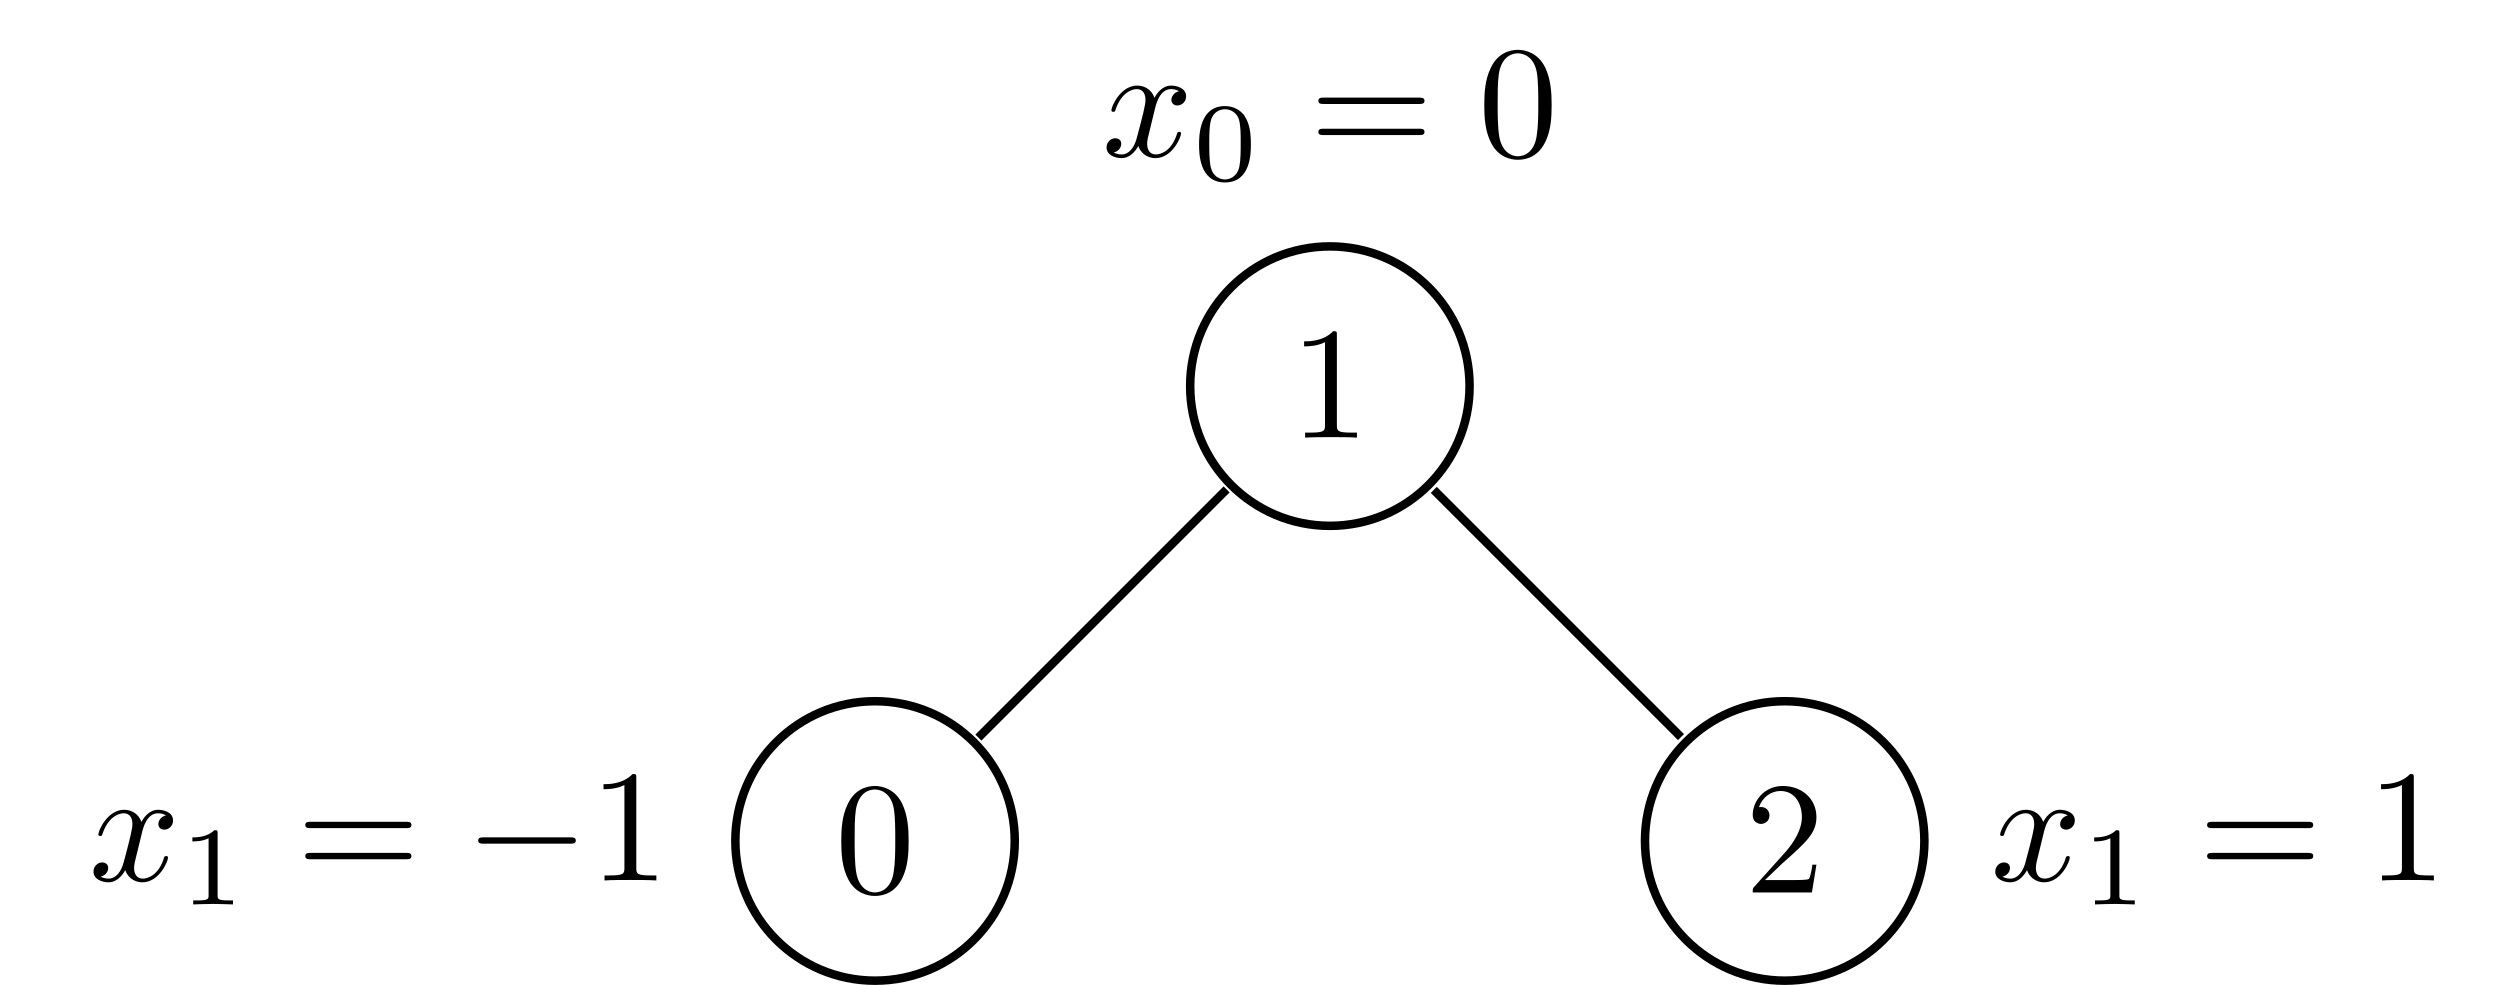
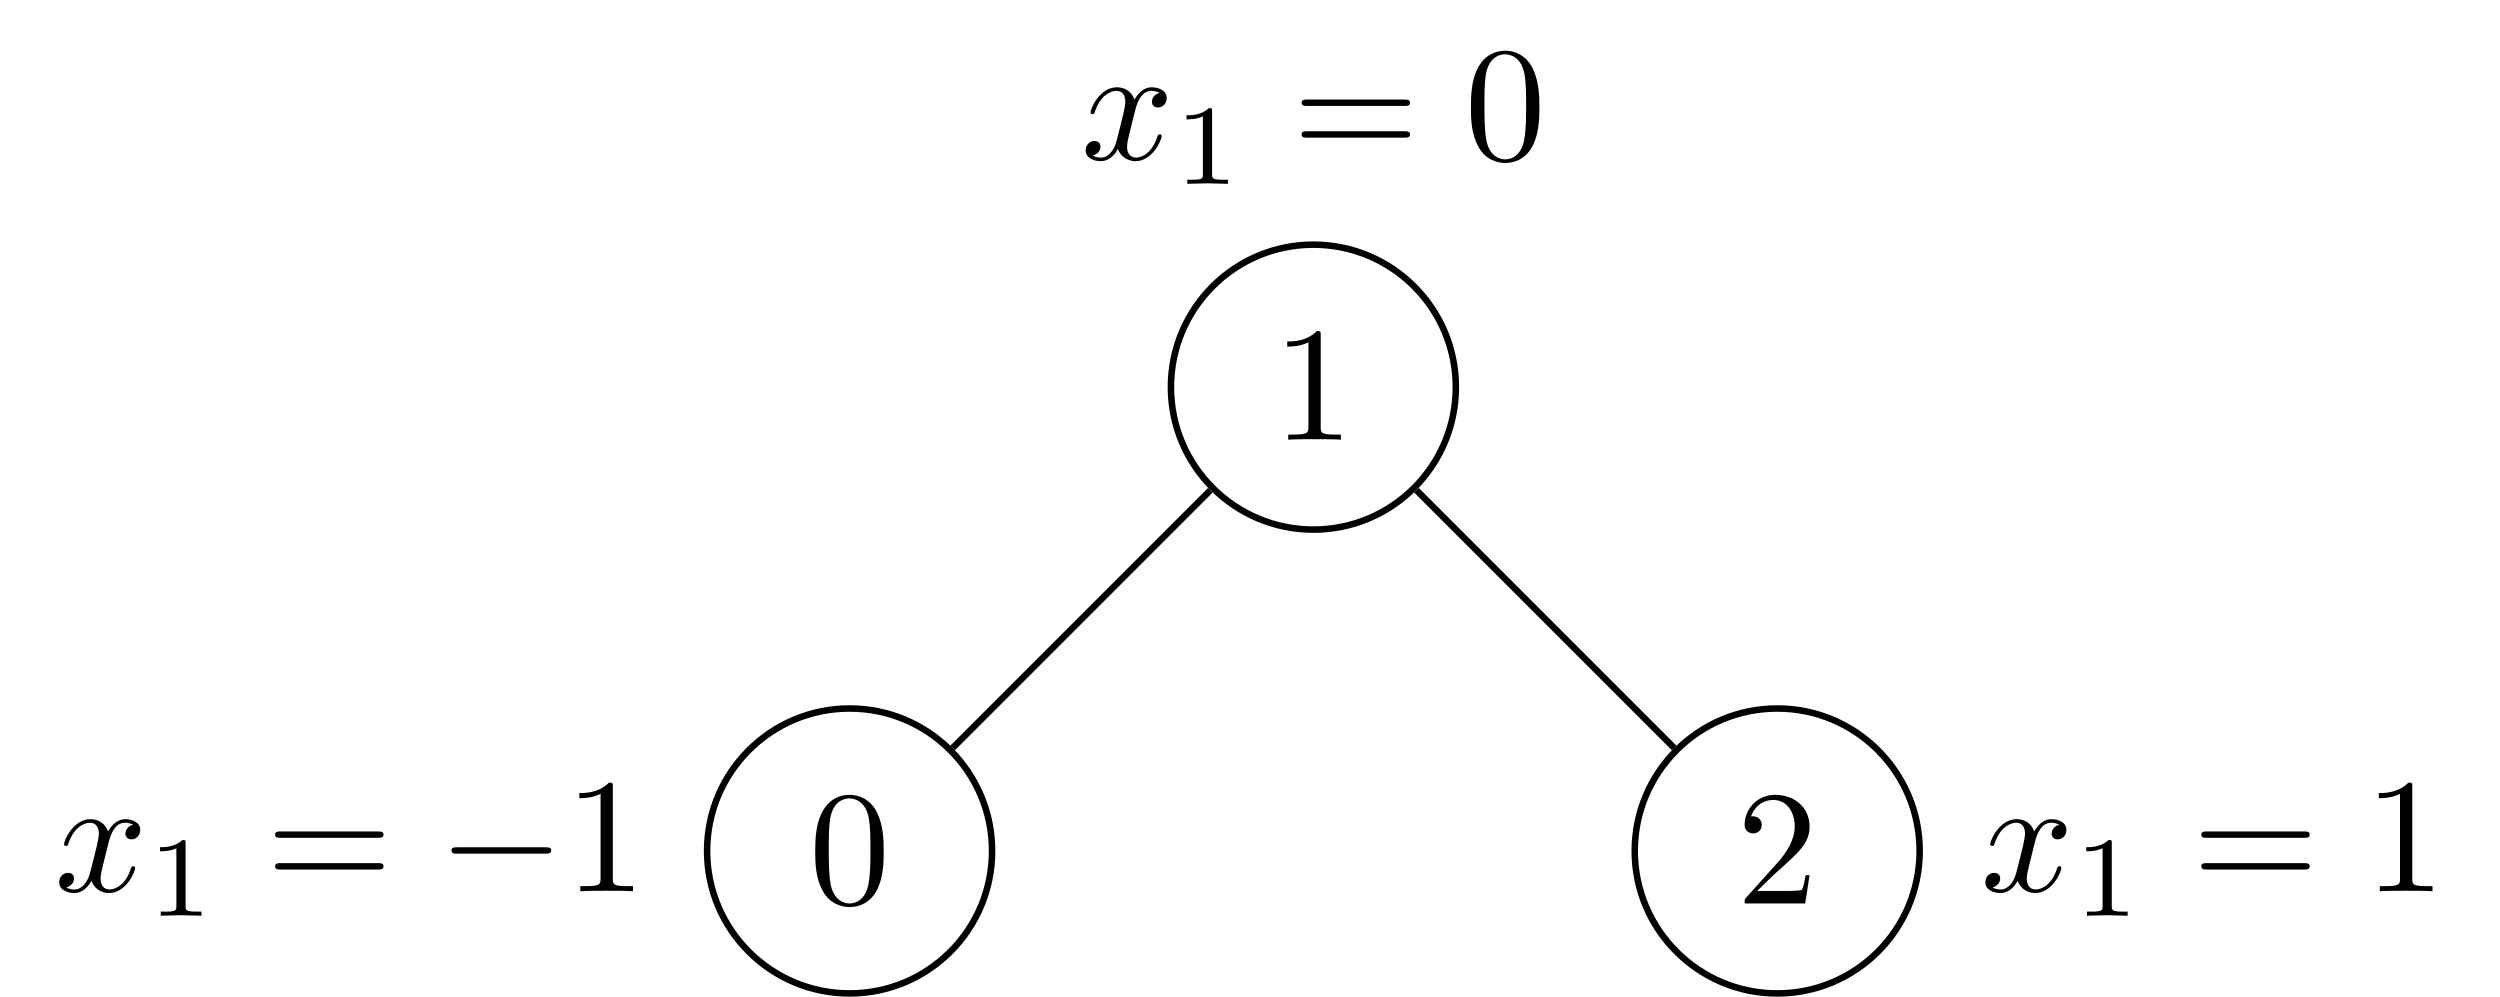
- <svg xmlns="http://www.w3.org/2000/svg" xmlns:xlink="http://www.w3.org/1999/xlink" width="233.718pt" height="92.077pt" viewBox="0 0 233.718 92.077" version="1.1">
+ <svg xmlns="http://www.w3.org/2000/svg" xmlns:xlink="http://www.w3.org/1999/xlink" width="152.792pt" height="60.915pt" viewBox="0 0 152.792 60.915" version="1.1">
  <defs>
    <g>
      <symbol overflow="visible" id="glyph0-0">
        <path style="stroke:none;" d="" />
      </symbol>
      <symbol overflow="visible" id="glyph0-1">
-         <path style="stroke:none;" d="M 6.875 -4.781 C 6.875 -5.969 6.797 -7.172 6.281 -8.281 C 5.594 -9.703 4.359 -9.953 3.734 -9.953 C 2.844 -9.953 1.75 -9.562 1.141 -8.172 C 0.656 -7.141 0.578 -5.969 0.578 -4.781 C 0.578 -3.656 0.641 -2.312 1.25 -1.188 C 1.891 0.031 2.984 0.328 3.719 0.328 C 4.531 0.328 5.656 0.016 6.312 -1.406 C 6.797 -2.438 6.875 -3.594 6.875 -4.781 Z M 3.719 0 C 3.141 0 2.25 -0.375 1.984 -1.812 C 1.828 -2.703 1.828 -4.078 1.828 -4.953 C 1.828 -5.922 1.828 -6.906 1.938 -7.703 C 2.219 -9.484 3.344 -9.625 3.719 -9.625 C 4.219 -9.625 5.203 -9.344 5.484 -7.875 C 5.625 -7.031 5.625 -5.906 5.625 -4.953 C 5.625 -3.844 5.625 -2.828 5.469 -1.859 C 5.25 -0.453 4.391 0 3.719 0 Z M 3.719 0 " />
+         <path style="stroke:none;" d="M 4.578 -3.188 C 4.578 -3.984 4.531 -4.781 4.188 -5.516 C 3.734 -6.484 2.906 -6.641 2.5 -6.641 C 1.891 -6.641 1.172 -6.375 0.75 -5.453 C 0.438 -4.766 0.391 -3.984 0.391 -3.188 C 0.391 -2.438 0.422 -1.547 0.844 -0.781 C 1.266 0.016 2 0.219 2.484 0.219 C 3.016 0.219 3.781 0.016 4.219 -0.938 C 4.531 -1.625 4.578 -2.406 4.578 -3.188 Z M 2.484 0 C 2.094 0 1.5 -0.25 1.328 -1.203 C 1.219 -1.797 1.219 -2.719 1.219 -3.312 C 1.219 -3.953 1.219 -4.609 1.297 -5.141 C 1.484 -6.328 2.234 -6.422 2.484 -6.422 C 2.812 -6.422 3.469 -6.234 3.656 -5.25 C 3.766 -4.688 3.766 -3.938 3.766 -3.312 C 3.766 -2.562 3.766 -1.891 3.656 -1.25 C 3.5 -0.297 2.938 0 2.484 0 Z M 2.484 0 " />
      </symbol>
      <symbol overflow="visible" id="glyph0-2">
-         <path style="stroke:none;" d="M 10.266 -4.891 C 10.484 -4.891 10.766 -4.891 10.766 -5.188 C 10.766 -5.484 10.484 -5.484 10.281 -5.484 L 1.328 -5.484 C 1.125 -5.484 0.844 -5.484 0.844 -5.188 C 0.844 -4.891 1.125 -4.891 1.344 -4.891 Z M 10.281 -1.984 C 10.484 -1.984 10.766 -1.984 10.766 -2.281 C 10.766 -2.578 10.484 -2.578 10.266 -2.578 L 1.344 -2.578 C 1.125 -2.578 0.844 -2.578 0.844 -2.281 C 0.844 -1.984 1.125 -1.984 1.328 -1.984 Z M 10.281 -1.984 " />
+         <path style="stroke:none;" d="M 6.844 -3.266 C 7 -3.266 7.188 -3.266 7.188 -3.453 C 7.188 -3.656 7 -3.656 6.859 -3.656 L 0.891 -3.656 C 0.75 -3.656 0.562 -3.656 0.562 -3.453 C 0.562 -3.266 0.75 -3.266 0.891 -3.266 Z M 6.859 -1.328 C 7 -1.328 7.188 -1.328 7.188 -1.531 C 7.188 -1.719 7 -1.719 6.844 -1.719 L 0.891 -1.719 C 0.75 -1.719 0.562 -1.719 0.562 -1.531 C 0.562 -1.328 0.75 -1.328 0.891 -1.328 Z M 6.859 -1.328 " />
      </symbol>
      <symbol overflow="visible" id="glyph0-3">
-         <path style="stroke:none;" d="M 4.391 -9.562 C 4.391 -9.922 4.391 -9.953 4.047 -9.953 C 3.125 -9 1.812 -9 1.328 -9 L 1.328 -8.531 C 1.625 -8.531 2.516 -8.531 3.281 -8.922 L 3.281 -1.188 C 3.281 -0.641 3.234 -0.469 1.891 -0.469 L 1.422 -0.469 L 1.422 0 C 1.938 -0.047 3.234 -0.047 3.844 -0.047 C 4.438 -0.047 5.734 -0.047 6.266 0 L 6.266 -0.469 L 5.781 -0.469 C 4.438 -0.469 4.391 -0.625 4.391 -1.188 Z M 4.391 -9.562 " />
+         <path style="stroke:none;" d="M 2.938 -6.375 C 2.938 -6.625 2.938 -6.641 2.703 -6.641 C 2.078 -6 1.203 -6 0.891 -6 L 0.891 -5.688 C 1.094 -5.688 1.672 -5.688 2.188 -5.953 L 2.188 -0.781 C 2.188 -0.422 2.156 -0.312 1.266 -0.312 L 0.953 -0.312 L 0.953 0 C 1.297 -0.031 2.156 -0.031 2.562 -0.031 C 2.953 -0.031 3.828 -0.031 4.172 0 L 4.172 -0.312 L 3.859 -0.312 C 2.953 -0.312 2.938 -0.422 2.938 -0.781 Z M 2.938 -6.375 " />
      </symbol>
      <symbol overflow="visible" id="glyph0-4">
-         <path style="stroke:none;" d="M 1.891 -1.156 L 3.484 -2.688 C 5.812 -4.75 6.703 -5.562 6.703 -7.047 C 6.703 -8.75 5.359 -9.953 3.547 -9.953 C 1.859 -9.953 0.75 -8.578 0.75 -7.25 C 0.75 -6.406 1.5 -6.406 1.531 -6.406 C 1.797 -6.406 2.312 -6.594 2.312 -7.203 C 2.312 -7.594 2.047 -7.984 1.531 -7.984 C 1.406 -7.984 1.375 -7.984 1.328 -7.969 C 1.672 -8.938 2.484 -9.484 3.344 -9.484 C 4.703 -9.484 5.344 -8.281 5.344 -7.047 C 5.344 -5.859 4.594 -4.672 3.781 -3.75 L 0.906 -0.547 C 0.75 -0.391 0.75 -0.359 0.75 0 L 6.281 0 L 6.703 -2.594 L 6.328 -2.594 C 6.266 -2.156 6.156 -1.5 6 -1.266 C 5.906 -1.156 4.922 -1.156 4.578 -1.156 Z M 1.891 -1.156 " />
+         <path style="stroke:none;" d="M 1.266 -0.766 L 2.328 -1.797 C 3.875 -3.172 4.469 -3.703 4.469 -4.703 C 4.469 -5.844 3.578 -6.641 2.359 -6.641 C 1.234 -6.641 0.5 -5.719 0.5 -4.828 C 0.5 -4.281 1 -4.281 1.031 -4.281 C 1.203 -4.281 1.547 -4.391 1.547 -4.812 C 1.547 -5.062 1.359 -5.328 1.016 -5.328 C 0.938 -5.328 0.922 -5.328 0.891 -5.312 C 1.109 -5.969 1.656 -6.328 2.234 -6.328 C 3.141 -6.328 3.562 -5.516 3.562 -4.703 C 3.562 -3.906 3.078 -3.125 2.516 -2.5 L 0.609 -0.375 C 0.5 -0.266 0.5 -0.234 0.5 0 L 4.203 0 L 4.469 -1.734 L 4.234 -1.734 C 4.172 -1.438 4.109 -1 4 -0.844 C 3.938 -0.766 3.281 -0.766 3.062 -0.766 Z M 1.266 -0.766 " />
      </symbol>
      <symbol overflow="visible" id="glyph1-0">
        <path style="stroke:none;" d="" />
      </symbol>
      <symbol overflow="visible" id="glyph1-1">
-         <path style="stroke:none;" d="M 4.984 -4.516 C 5.078 -4.906 5.422 -6.281 6.469 -6.281 C 6.547 -6.281 6.906 -6.281 7.219 -6.078 C 6.797 -6 6.5 -5.625 6.5 -5.266 C 6.5 -5.031 6.656 -4.75 7.062 -4.75 C 7.391 -4.75 7.875 -5.016 7.875 -5.609 C 7.875 -6.391 6.984 -6.609 6.484 -6.609 C 5.609 -6.609 5.094 -5.812 4.922 -5.469 C 4.547 -6.453 3.734 -6.609 3.297 -6.609 C 1.75 -6.609 0.891 -4.672 0.891 -4.297 C 0.891 -4.156 1.047 -4.156 1.078 -4.156 C 1.188 -4.156 1.234 -4.188 1.266 -4.312 C 1.781 -5.906 2.766 -6.281 3.266 -6.281 C 3.562 -6.281 4.078 -6.141 4.078 -5.266 C 4.078 -4.812 3.828 -3.812 3.266 -1.719 C 3.031 -0.797 2.516 -0.172 1.859 -0.172 C 1.766 -0.172 1.422 -0.172 1.109 -0.359 C 1.484 -0.438 1.812 -0.75 1.812 -1.172 C 1.812 -1.562 1.484 -1.688 1.25 -1.688 C 0.812 -1.688 0.438 -1.297 0.438 -0.828 C 0.438 -0.141 1.188 0.172 1.844 0.172 C 2.828 0.172 3.359 -0.875 3.406 -0.969 C 3.578 -0.422 4.125 0.172 5.016 0.172 C 6.562 0.172 7.406 -1.766 7.406 -2.141 C 7.406 -2.281 7.281 -2.281 7.234 -2.281 C 7.094 -2.281 7.062 -2.219 7.031 -2.125 C 6.547 -0.516 5.531 -0.172 5.047 -0.172 C 4.469 -0.172 4.234 -0.641 4.234 -1.156 C 4.234 -1.484 4.312 -1.812 4.484 -2.469 Z M 4.984 -4.516 " />
+         <path style="stroke:none;" d="M 3.328 -3.016 C 3.391 -3.266 3.625 -4.188 4.312 -4.188 C 4.359 -4.188 4.609 -4.188 4.812 -4.062 C 4.531 -4 4.344 -3.766 4.344 -3.516 C 4.344 -3.359 4.453 -3.172 4.719 -3.172 C 4.938 -3.172 5.25 -3.344 5.25 -3.75 C 5.25 -4.266 4.672 -4.406 4.328 -4.406 C 3.75 -4.406 3.406 -3.875 3.281 -3.656 C 3.031 -4.312 2.5 -4.406 2.203 -4.406 C 1.172 -4.406 0.594 -3.125 0.594 -2.875 C 0.594 -2.766 0.703 -2.766 0.719 -2.766 C 0.797 -2.766 0.828 -2.797 0.844 -2.875 C 1.188 -3.938 1.844 -4.188 2.188 -4.188 C 2.375 -4.188 2.719 -4.094 2.719 -3.516 C 2.719 -3.203 2.547 -2.547 2.188 -1.141 C 2.031 -0.531 1.672 -0.109 1.234 -0.109 C 1.172 -0.109 0.953 -0.109 0.734 -0.234 C 0.984 -0.297 1.203 -0.5 1.203 -0.781 C 1.203 -1.047 0.984 -1.125 0.844 -1.125 C 0.531 -1.125 0.297 -0.875 0.297 -0.547 C 0.297 -0.094 0.781 0.109 1.219 0.109 C 1.891 0.109 2.25 -0.594 2.266 -0.641 C 2.391 -0.281 2.75 0.109 3.344 0.109 C 4.375 0.109 4.938 -1.172 4.938 -1.422 C 4.938 -1.531 4.859 -1.531 4.828 -1.531 C 4.734 -1.531 4.719 -1.484 4.688 -1.422 C 4.359 -0.344 3.688 -0.109 3.375 -0.109 C 2.984 -0.109 2.828 -0.422 2.828 -0.766 C 2.828 -0.984 2.875 -1.203 2.984 -1.641 Z M 3.328 -3.016 " />
      </symbol>
      <symbol overflow="visible" id="glyph2-0">
        <path style="stroke:none;" d="" />
      </symbol>
      <symbol overflow="visible" id="glyph2-1">
-         <path style="stroke:none;" d="M 3.5 -6.641 C 3.5 -6.938 3.484 -6.938 3.188 -6.938 C 2.516 -6.281 1.562 -6.266 1.141 -6.266 L 1.141 -5.891 C 1.391 -5.891 2.078 -5.891 2.656 -6.188 L 2.656 -0.859 C 2.656 -0.516 2.656 -0.375 1.609 -0.375 L 1.219 -0.375 L 1.219 0 C 1.406 -0.016 2.688 -0.047 3.078 -0.047 C 3.391 -0.047 4.719 -0.016 4.938 0 L 4.938 -0.375 L 4.547 -0.375 C 3.5 -0.375 3.5 -0.516 3.5 -0.859 Z M 3.5 -6.641 " />
-       </symbol>
-       <symbol overflow="visible" id="glyph2-2">
-         <path style="stroke:none;" d="M 5.391 -3.328 C 5.391 -4.484 5.266 -5.312 4.781 -6.047 C 4.453 -6.516 3.812 -6.938 2.969 -6.938 C 0.547 -6.938 0.547 -4.094 0.547 -3.328 C 0.547 -2.578 0.547 0.203 2.969 0.203 C 5.391 0.203 5.391 -2.578 5.391 -3.328 Z M 2.969 -0.078 C 2.484 -0.078 1.844 -0.359 1.641 -1.219 C 1.5 -1.844 1.5 -2.703 1.5 -3.469 C 1.5 -4.234 1.5 -5.031 1.656 -5.609 C 1.875 -6.422 2.547 -6.641 2.969 -6.641 C 3.531 -6.641 4.078 -6.297 4.266 -5.703 C 4.438 -5.125 4.438 -4.375 4.438 -3.469 C 4.438 -2.703 4.438 -1.922 4.312 -1.266 C 4.094 -0.312 3.391 -0.078 2.969 -0.078 Z M 2.969 -0.078 " />
+         <path style="stroke:none;" d="M 2.328 -4.438 C 2.328 -4.625 2.328 -4.625 2.125 -4.625 C 1.672 -4.188 1.047 -4.188 0.766 -4.188 L 0.766 -3.938 C 0.922 -3.938 1.391 -3.938 1.766 -4.125 L 1.766 -0.578 C 1.766 -0.344 1.766 -0.25 1.078 -0.25 L 0.812 -0.25 L 0.812 0 C 0.938 0 1.797 -0.031 2.047 -0.031 C 2.266 -0.031 3.141 0 3.297 0 L 3.297 -0.25 L 3.031 -0.25 C 2.328 -0.25 2.328 -0.344 2.328 -0.578 Z M 2.328 -4.438 " />
      </symbol>
      <symbol overflow="visible" id="glyph3-0">
        <path style="stroke:none;" d="" />
      </symbol>
      <symbol overflow="visible" id="glyph3-1">
-         <path style="stroke:none;" d="M 9.844 -3.438 C 10.094 -3.438 10.359 -3.438 10.359 -3.734 C 10.359 -4.031 10.094 -4.031 9.844 -4.031 L 1.766 -4.031 C 1.516 -4.031 1.234 -4.031 1.234 -3.734 C 1.234 -3.438 1.516 -3.438 1.766 -3.438 Z M 9.844 -3.438 " />
+         <path style="stroke:none;" d="M 6.562 -2.297 C 6.734 -2.297 6.922 -2.297 6.922 -2.5 C 6.922 -2.688 6.734 -2.688 6.562 -2.688 L 1.172 -2.688 C 1 -2.688 0.828 -2.688 0.828 -2.5 C 0.828 -2.297 1 -2.297 1.172 -2.297 Z M 6.562 -2.297 " />
      </symbol>
    </g>
    <clipPath id="clip1">
-       <path d="M 57 54 L 107 54 L 107 92.078 L 57 92.078 Z M 57 54 " />
+       <path d="M 37 37 L 67 37 L 67 60.914 L 37 60.914 Z M 37 37 " />
    </clipPath>
    <clipPath id="clip2">
-       <path d="M 142 54 L 192 54 L 192 92.078 L 142 92.078 Z M 142 54 " />
+       <path d="M 94 37 L 123 37 L 123 60.914 L 94 60.914 Z M 94 37 " />
    </clipPath>
  </defs>
  <g id="surface1">
    <g clip-path="url(#clip1)" clip-rule="nonzero">
-       <path style="fill:none;stroke-width:0.797;stroke-linecap:butt;stroke-linejoin:miter;stroke:rgb(0%,0%,0%);stroke-opacity:1;stroke-miterlimit:10;" d="M 13.061 -0 C 13.061 7.215 7.214 13.062 -0.001 13.062 C -7.212 13.062 -13.06 7.215 -13.06 -0 C -13.06 -7.215 -7.212 -13.063 -0.001 -13.063 C 7.214 -13.063 13.061 -7.215 13.061 -0 Z M 13.061 -0 " transform="matrix(1,0,0,-1,81.806,78.617)" />
+       <path style="fill:none;stroke-width:0.399;stroke-linecap:butt;stroke-linejoin:miter;stroke:rgb(0%,0%,0%);stroke-opacity:1;stroke-miterlimit:10;" d="M 8.709 0 C 8.709 4.809 4.81 8.707 0.002 8.707 C -4.811 8.707 -8.709 4.809 -8.709 0 C -8.709 -4.808 -4.811 -8.707 0.002 -8.707 C 4.81 -8.707 8.709 -4.808 8.709 0 Z M 8.709 0 " transform="matrix(1,0,0,-1,51.924,52.008)" />
    </g>
    <g style="fill:rgb(0%,0%,0%);fill-opacity:1;">
-       <use xlink:href="#glyph0-1" x="78.07" y="83.432" />
+       <use xlink:href="#glyph0-1" x="49.433" y="55.218" />
    </g>
    <g style="fill:rgb(0%,0%,0%);fill-opacity:1;">
-       <use xlink:href="#glyph1-1" x="8.302" y="82.312" />
+       <use xlink:href="#glyph1-1" x="3.321" y="54.471" />
    </g>
    <g style="fill:rgb(0%,0%,0%);fill-opacity:1;">
-       <use xlink:href="#glyph2-1" x="16.843" y="84.553" />
+       <use xlink:href="#glyph2-1" x="9.014" y="55.966" />
    </g>
    <g style="fill:rgb(0%,0%,0%);fill-opacity:1;">
-       <use xlink:href="#glyph0-2" x="27.697" y="82.312" />
+       <use xlink:href="#glyph0-2" x="16.251" y="54.471" />
    </g>
    <g style="fill:rgb(0%,0%,0%);fill-opacity:1;">
-       <use xlink:href="#glyph3-1" x="43.471" y="82.312" />
+       <use xlink:href="#glyph3-1" x="26.767" y="54.471" />
    </g>
    <g style="fill:rgb(0%,0%,0%);fill-opacity:1;">
-       <use xlink:href="#glyph0-3" x="55.094" y="82.312" />
+       <use xlink:href="#glyph0-3" x="34.516" y="54.471" />
    </g>
-     <path style="fill:none;stroke-width:0.797;stroke-linecap:butt;stroke-linejoin:miter;stroke:rgb(0%,0%,0%);stroke-opacity:1;stroke-miterlimit:10;" d="M 55.581 42.519 C 55.581 49.734 49.733 55.582 42.522 55.582 C 35.307 55.582 29.46 49.734 29.46 42.519 C 29.46 35.304 35.307 29.457 42.522 29.457 C 49.733 29.457 55.581 35.304 55.581 42.519 Z M 55.581 42.519 " transform="matrix(1,0,0,-1,81.806,78.617)" />
+     <path style="fill:none;stroke-width:0.399;stroke-linecap:butt;stroke-linejoin:miter;stroke:rgb(0%,0%,0%);stroke-opacity:1;stroke-miterlimit:10;" d="M 37.053 28.348 C 37.053 33.156 33.154 37.055 28.346 37.055 C 23.537 37.055 19.639 33.156 19.639 28.348 C 19.639 23.539 23.537 19.641 28.346 19.641 C 33.154 19.641 37.053 23.539 37.053 28.348 Z M 37.053 28.348 " transform="matrix(1,0,0,-1,51.924,52.008)" />
    <g style="fill:rgb(0%,0%,0%);fill-opacity:1;">
-       <use xlink:href="#glyph0-3" x="120.59" y="40.913" />
+       <use xlink:href="#glyph0-3" x="77.78" y="26.872" />
    </g>
    <g style="fill:rgb(0%,0%,0%);fill-opacity:1;">
-       <use xlink:href="#glyph1-1" x="103.01" y="14.611" />
+       <use xlink:href="#glyph1-1" x="66.056" y="9.741" />
    </g>
    <g style="fill:rgb(0%,0%,0%);fill-opacity:1;">
-       <use xlink:href="#glyph2-2" x="111.551" y="16.854" />
+       <use xlink:href="#glyph2-1" x="71.75" y="11.235" />
    </g>
    <g style="fill:rgb(0%,0%,0%);fill-opacity:1;">
-       <use xlink:href="#glyph0-2" x="122.406" y="14.611" />
+       <use xlink:href="#glyph0-2" x="78.987" y="9.741" />
    </g>
    <g style="fill:rgb(0%,0%,0%);fill-opacity:1;">
-       <use xlink:href="#glyph0-1" x="138.184" y="14.611" />
+       <use xlink:href="#glyph0-1" x="89.506" y="9.741" />
    </g>
    <g clip-path="url(#clip2)" clip-rule="nonzero">
-       <path style="fill:none;stroke-width:0.797;stroke-linecap:butt;stroke-linejoin:miter;stroke:rgb(0%,0%,0%);stroke-opacity:1;stroke-miterlimit:10;" d="M 98.1 -0 C 98.1 7.215 92.253 13.062 85.042 13.062 C 77.827 13.062 71.979 7.215 71.979 -0 C 71.979 -7.215 77.827 -13.063 85.042 -13.063 C 92.253 -13.063 98.1 -7.215 98.1 -0 Z M 98.1 -0 " transform="matrix(1,0,0,-1,81.806,78.617)" />
+       <path style="fill:none;stroke-width:0.399;stroke-linecap:butt;stroke-linejoin:miter;stroke:rgb(0%,0%,0%);stroke-opacity:1;stroke-miterlimit:10;" d="M 65.4 0 C 65.4 4.809 61.502 8.707 56.693 8.707 C 51.885 8.707 47.986 4.809 47.986 0 C 47.986 -4.808 51.885 -8.707 56.693 -8.707 C 61.502 -8.707 65.4 -4.808 65.4 0 Z M 65.4 0 " transform="matrix(1,0,0,-1,51.924,52.008)" />
    </g>
    <g style="fill:rgb(0%,0%,0%);fill-opacity:1;">
-       <use xlink:href="#glyph0-4" x="163.109" y="83.432" />
+       <use xlink:href="#glyph0-4" x="106.126" y="55.218" />
    </g>
    <g style="fill:rgb(0%,0%,0%);fill-opacity:1;">
-       <use xlink:href="#glyph1-1" x="186.095" y="82.312" />
+       <use xlink:href="#glyph1-1" x="121.043" y="54.471" />
    </g>
    <g style="fill:rgb(0%,0%,0%);fill-opacity:1;">
-       <use xlink:href="#glyph2-1" x="194.636" y="84.553" />
+       <use xlink:href="#glyph2-1" x="126.737" y="55.966" />
    </g>
    <g style="fill:rgb(0%,0%,0%);fill-opacity:1;">
-       <use xlink:href="#glyph0-2" x="205.492" y="82.312" />
+       <use xlink:href="#glyph0-2" x="133.974" y="54.471" />
    </g>
    <g style="fill:rgb(0%,0%,0%);fill-opacity:1;">
-       <use xlink:href="#glyph0-3" x="221.269" y="82.312" />
+       <use xlink:href="#glyph0-3" x="144.493" y="54.471" />
    </g>
-     <path style="fill:none;stroke-width:0.797;stroke-linecap:butt;stroke-linejoin:miter;stroke:rgb(0%,0%,0%);stroke-opacity:1;stroke-miterlimit:10;" d="M 9.659 9.66 L 32.866 32.867 " transform="matrix(1,0,0,-1,81.806,78.617)" />
-     <path style="fill:none;stroke-width:0.797;stroke-linecap:butt;stroke-linejoin:miter;stroke:rgb(0%,0%,0%);stroke-opacity:1;stroke-miterlimit:10;" d="M 52.233 32.82 L 75.346 9.707 " transform="matrix(1,0,0,-1,81.806,78.617)" />
+     <path style="fill:none;stroke-width:0.399;stroke-linecap:butt;stroke-linejoin:miter;stroke:rgb(0%,0%,0%);stroke-opacity:1;stroke-miterlimit:10;" d="M 6.299 6.297 L 22.049 22.047 " transform="matrix(1,0,0,-1,51.924,52.008)" />
+     <path style="fill:none;stroke-width:0.399;stroke-linecap:butt;stroke-linejoin:miter;stroke:rgb(0%,0%,0%);stroke-opacity:1;stroke-miterlimit:10;" d="M 34.646 22.047 L 50.396 6.297 " transform="matrix(1,0,0,-1,51.924,52.008)" />
  </g>
</svg>
